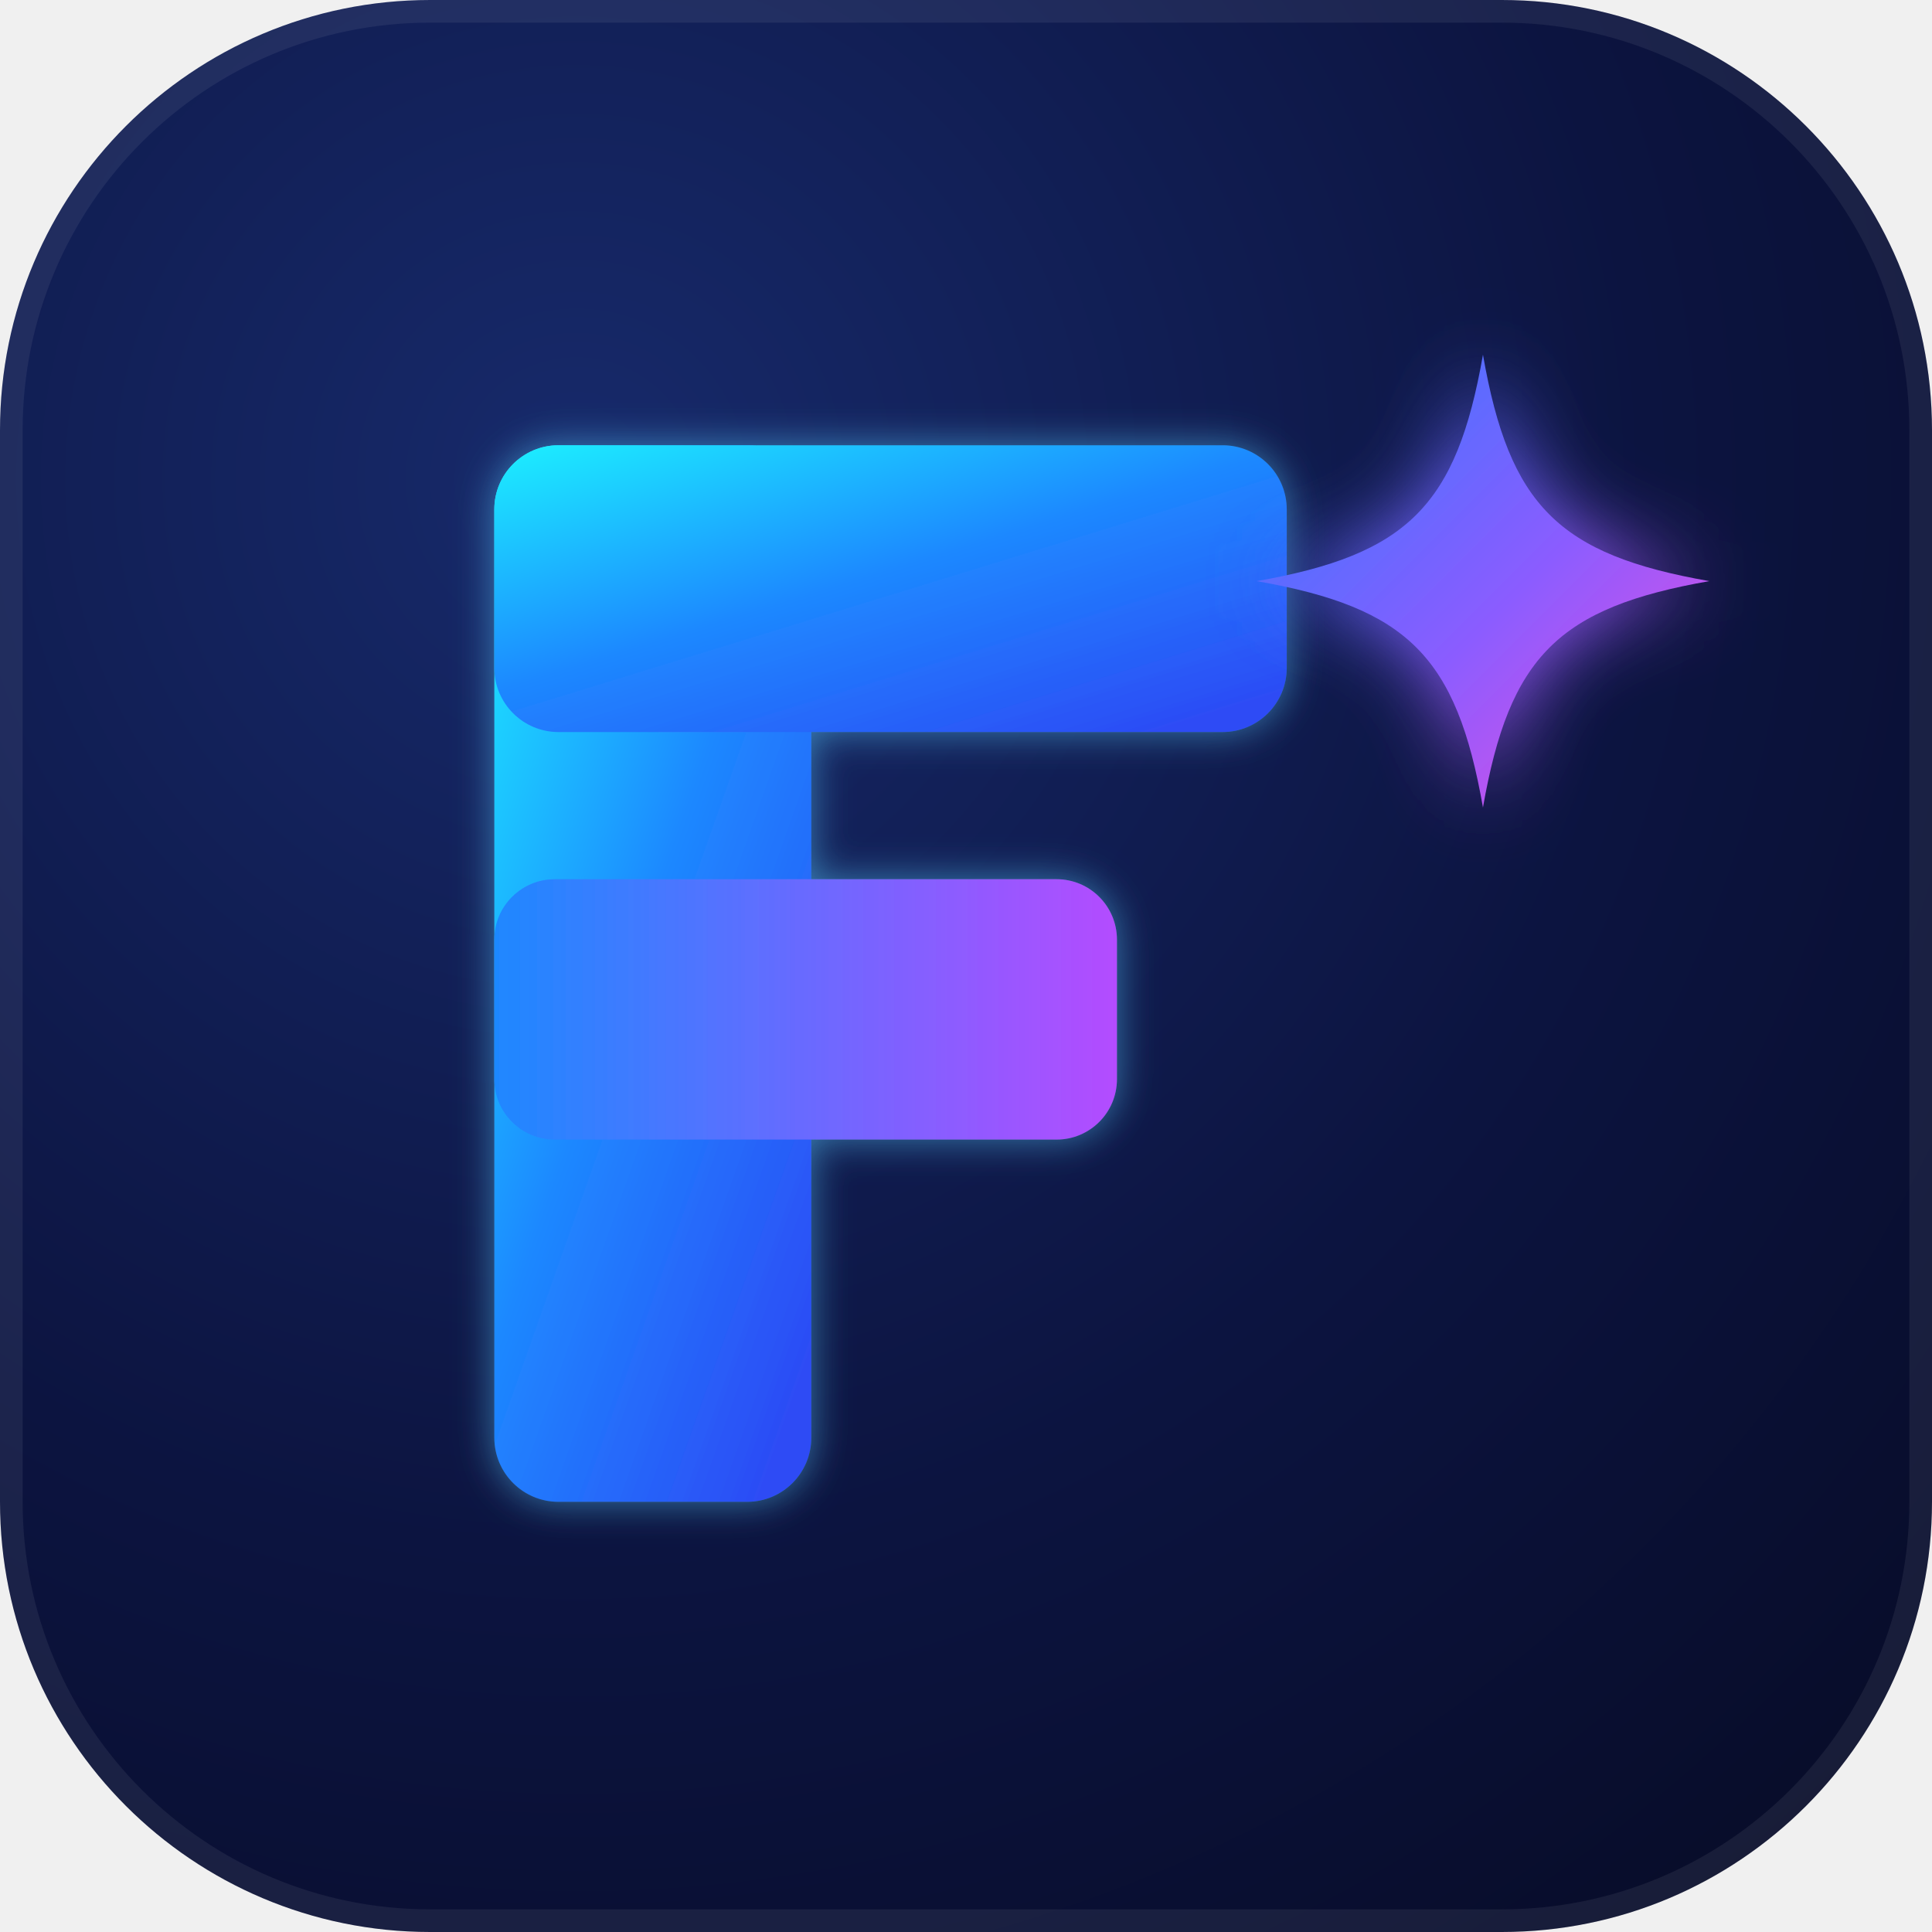
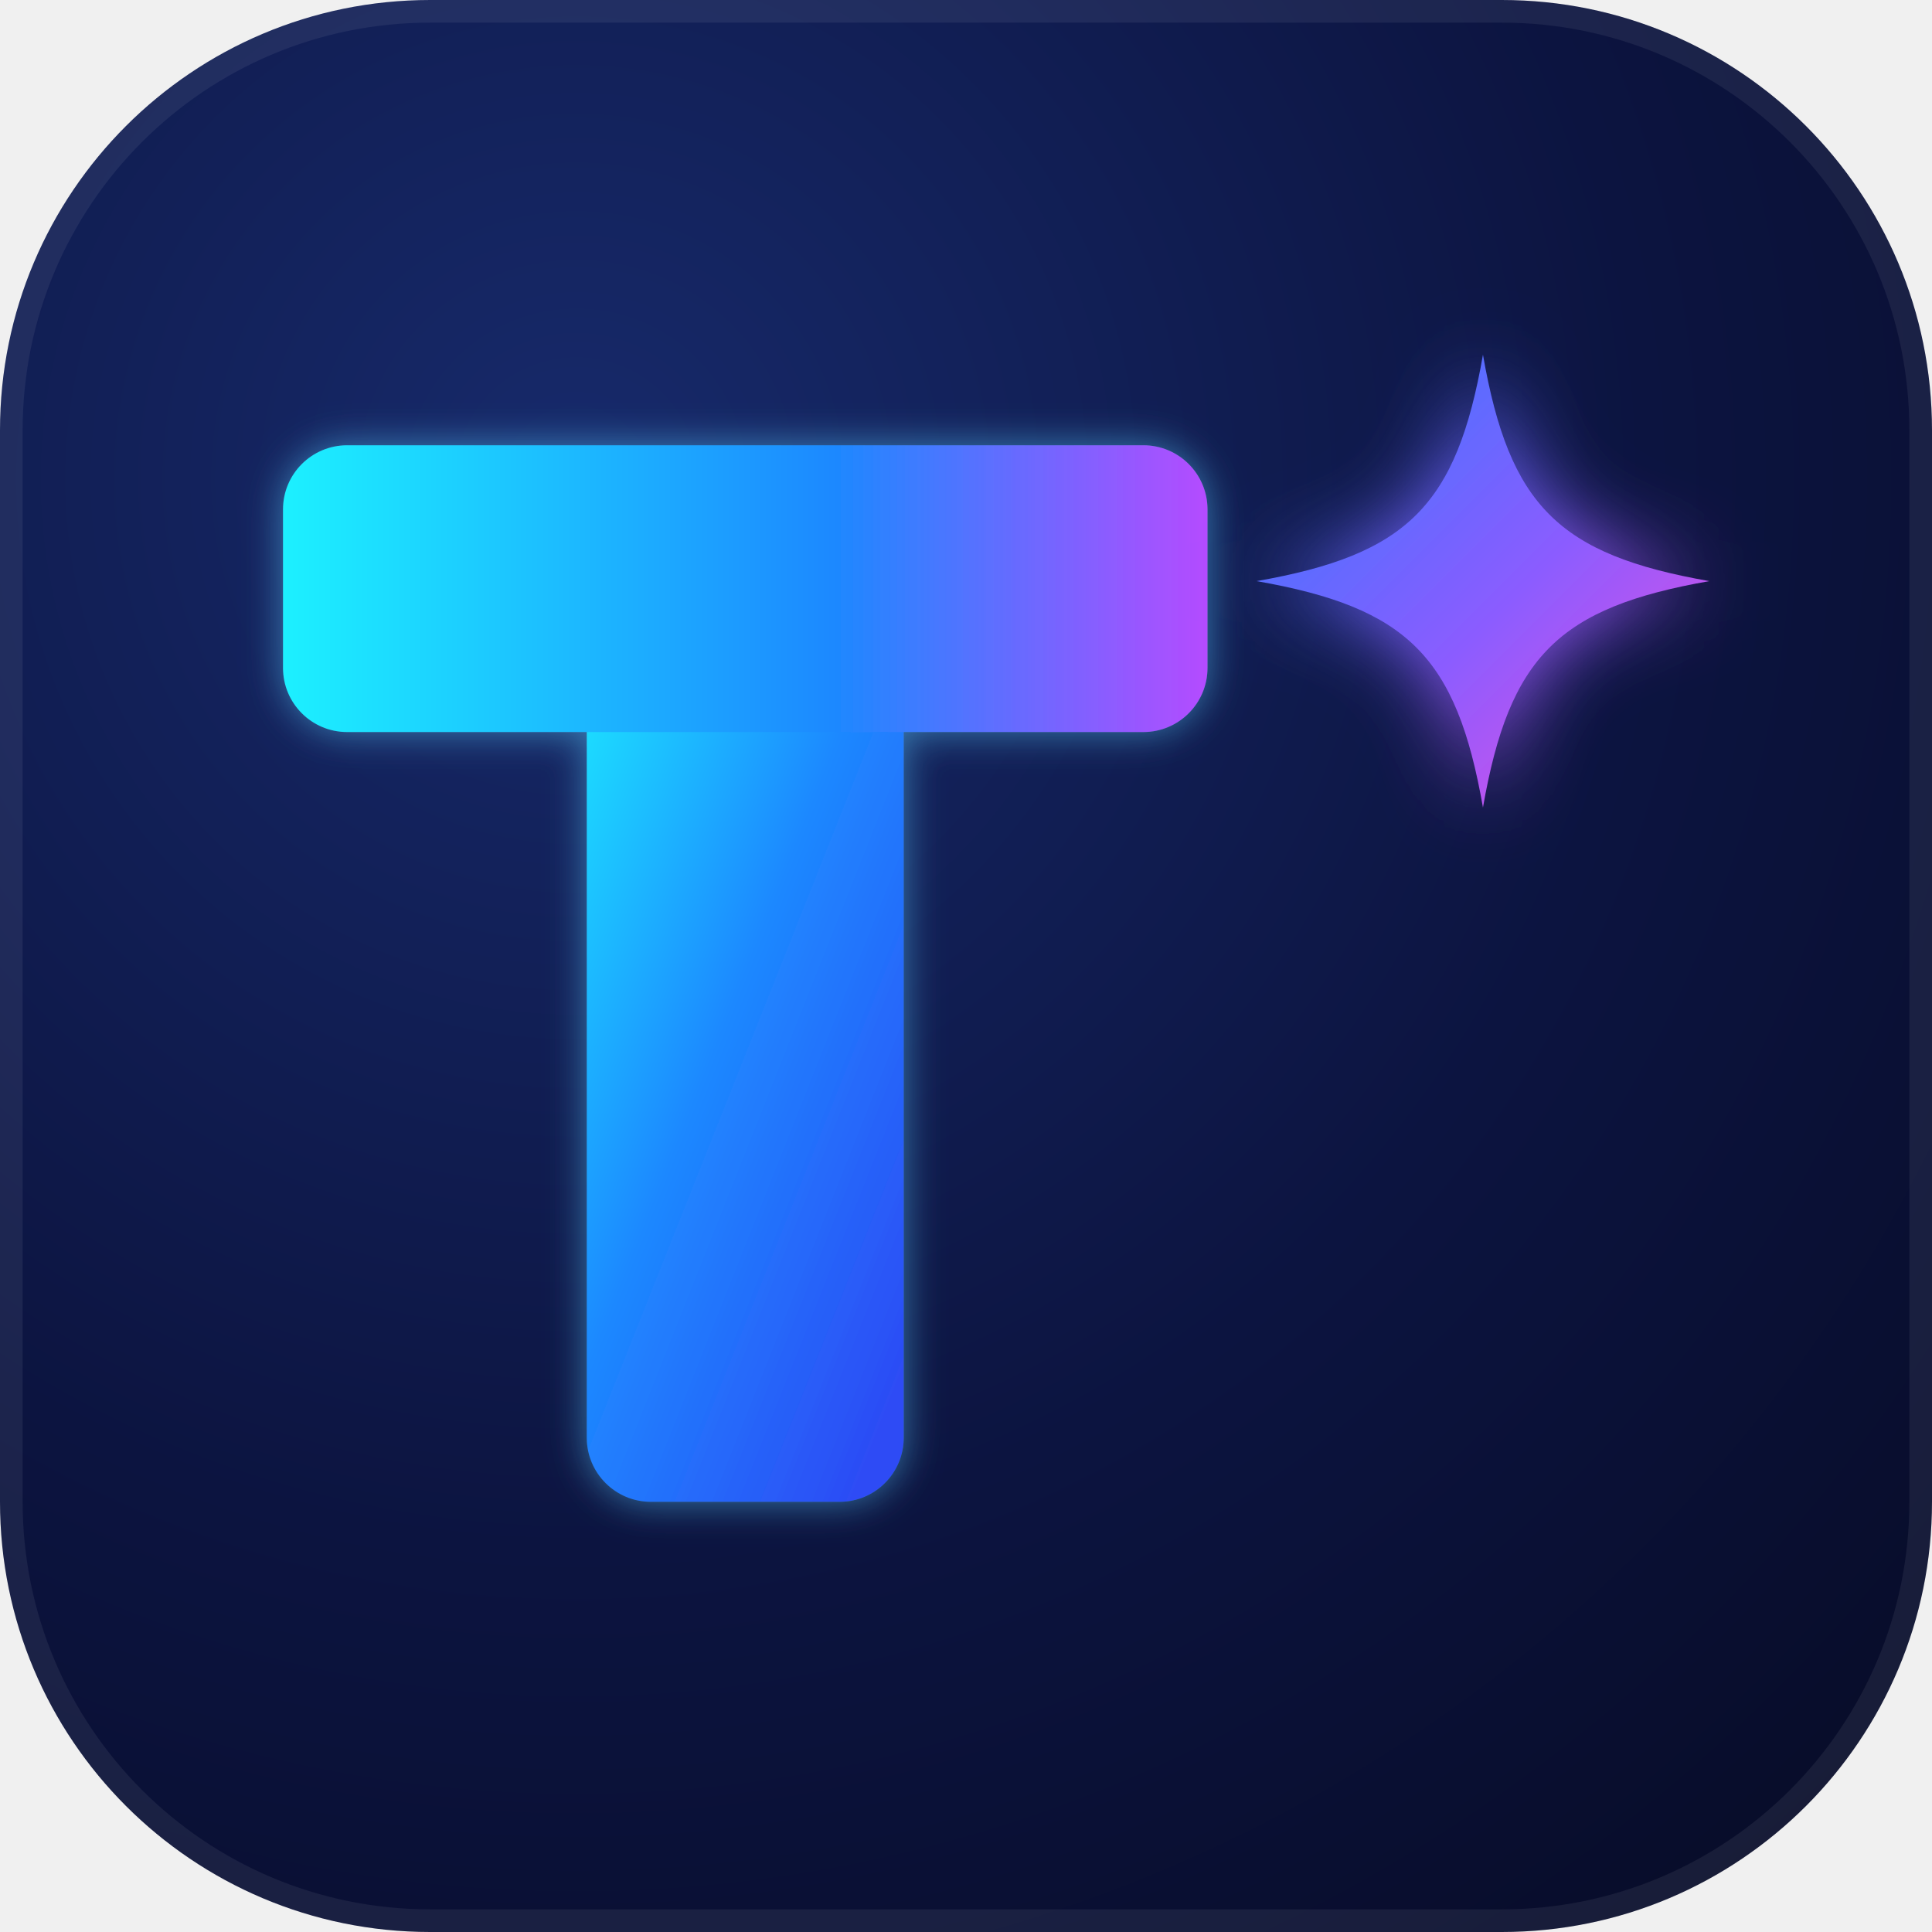
<svg xmlns="http://www.w3.org/2000/svg" viewBox="0 0 1024 1024">
  <defs>
    <radialGradient id="bg" cx="0.3" cy="0.25" r="1">
      <stop offset="0" stop-color="#172a6b" />
      <stop offset="0.55" stop-color="#0c1440" />
      <stop offset="1" stop-color="#070b26" />
    </radialGradient>
-     <linearGradient id="f" x1="0" y1="0" x2="0.85" y2="1">
+     <linearGradient id="t" x1="0" y1="0" x2="0.85" y2="1">
      <stop offset="0" stop-color="#1ff0ff" />
      <stop offset="0.5" stop-color="#1e88ff" />
      <stop offset="1" stop-color="#2d4bf5" />
    </linearGradient>
-     <linearGradient id="mid" x1="0" y1="0" x2="1" y2="0">
-       <stop offset="0" stop-color="#1e88ff" />
+     <linearGradient id="bar" x1="0" y1="0" x2="1" y2="0">
+       <stop offset="0" stop-color="#1ff0ff" />
+       <stop offset="0.6" stop-color="#1e88ff" />
      <stop offset="1" stop-color="#b44cff" />
    </linearGradient>
    <linearGradient id="star" x1="0" y1="0" x2="1" y2="1">
      <stop offset="0" stop-color="#2f7bff" />
      <stop offset="0.55" stop-color="#8b5cff" />
      <stop offset="1" stop-color="#f04fe0" />
    </linearGradient>
    <filter id="glow" x="-50%" y="-50%" width="200%" height="200%">
      <feGaussianBlur stdDeviation="22" result="b" />
      <feMerge>
        <feMergeNode in="b" />
        <feMergeNode in="SourceGraphic" />
      </feMerge>
    </filter>
    <filter id="softglow" x="-20%" y="-20%" width="140%" height="140%">
      <feGaussianBlur stdDeviation="10" result="b" />
      <feColorMatrix in="b" type="matrix" values="0 0 0 0 0.1  0 0 0 0 0.6  0 0 0 0 1  0 0 0 0.55 0" result="c" />
      <feMerge>
        <feMergeNode in="c" />
        <feMergeNode in="SourceGraphic" />
      </feMerge>
    </filter>
  </defs>
  <rect width="1024" height="1024" rx="228" fill="url(#bg)" />
  <rect x="6" y="6" width="1012" height="1012" rx="222" fill="none" stroke="#ffffff" stroke-opacity="0.07" stroke-width="12" />
  <g filter="url(#softglow)">
-     <rect x="262" y="236" width="168" height="560" rx="34" fill="url(#f)" />
-     <rect x="262" y="236" width="420" height="152" rx="34" fill="url(#f)" />
-     <rect x="262" y="466" width="330" height="138" rx="32" fill="url(#mid)" />
+     <rect x="311" y="300" width="168" height="496" rx="34" fill="url(#t)" />
+     <rect x="150" y="236" width="490" height="152" rx="34" fill="url(#bar)" />
  </g>
  <path filter="url(#glow)" fill="url(#star)" d="M786 188 C 800 268 826 294 906 308 C 826 322 800 348 786 428 C 772 348 746 322 666 308 C 746 294 772 268 786 188 Z" />
</svg>
